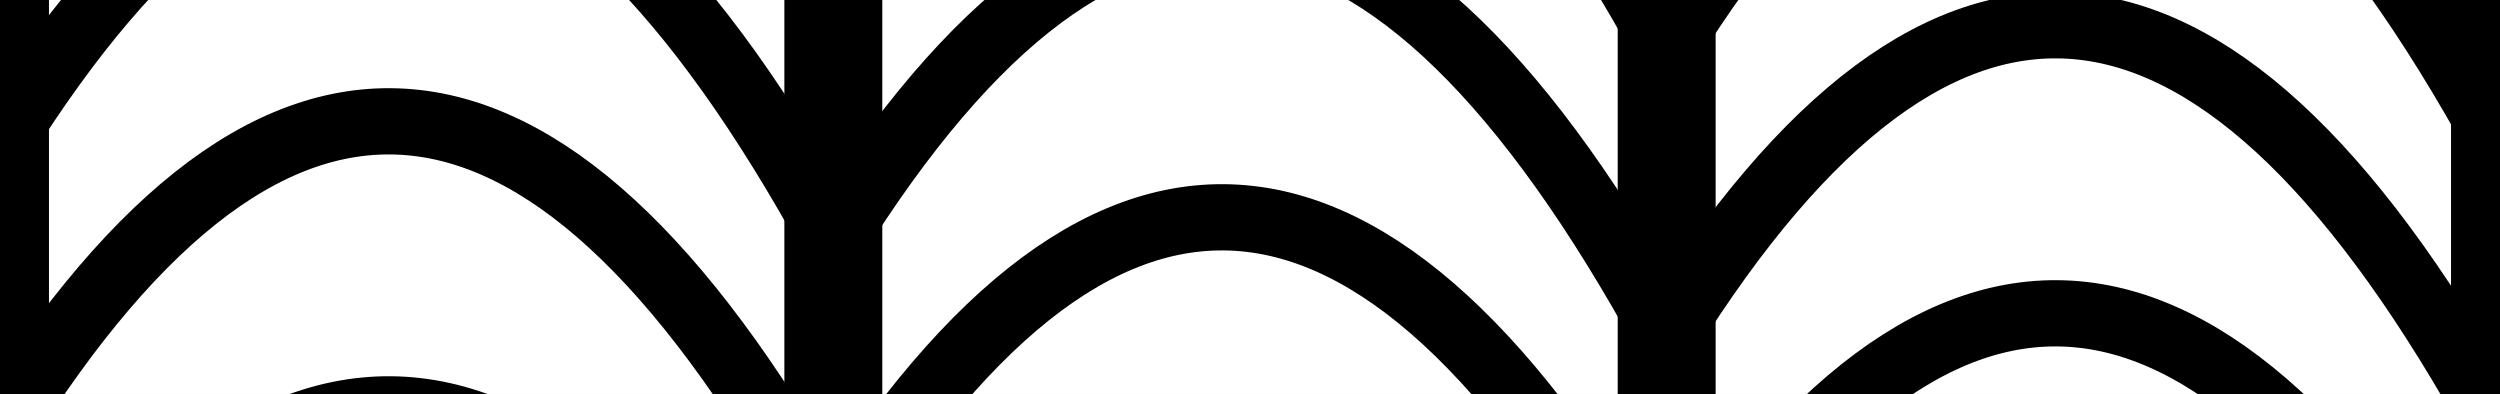
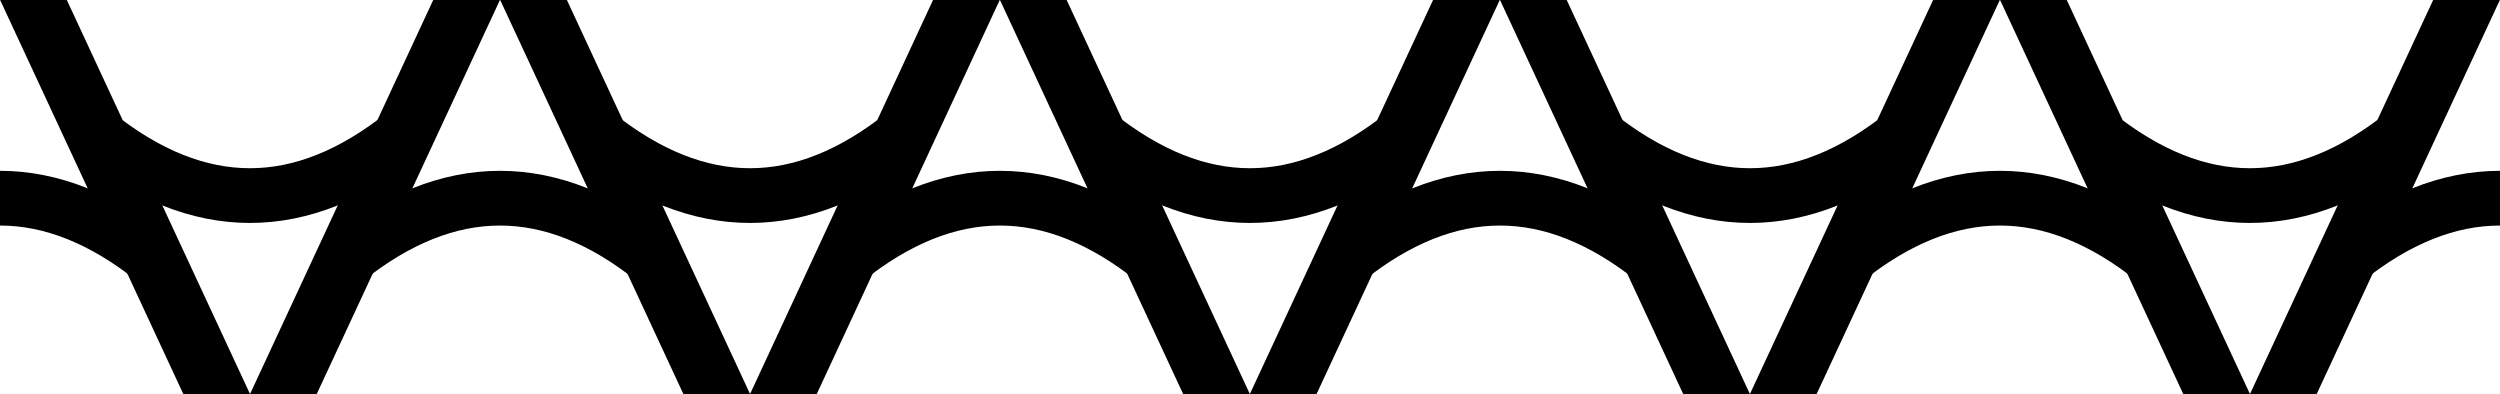
<svg xmlns="http://www.w3.org/2000/svg" viewBox="0 0 8.679 1.367" width="8.679" height="1.367">
  <rect width="8.679" height="1.367" fill="#fff" />
-   <g fill="none" stroke="#000" stroke-linecap="round">
-     <line x1="0" y1="-1" x2="0" y2="2.367" stroke-width="0.34" />
-     <line x1="2.893" y1="-1" x2="2.893" y2="2.367" stroke-width="0.34" />
-     <line x1="5.786" y1="-1" x2="5.786" y2="2.367" stroke-width="0.34" />
-     <line x1="8.679" y1="-1" x2="8.679" y2="2.367" stroke-width="0.34" />
-     <path d="M0 -1.5 Q1.446 -3.813 2.893 -1.167" stroke-width="0.23" />
-     <path d="M2.893 -1.167 Q4.339 -3.48 5.786 -0.833" stroke-width="0.23" />
-     <path d="M5.786 -0.833 Q7.232 -3.147 8.679 -0.5" stroke-width="0.23" />
-     <path d="M0 -0.5 Q1.446 -2.813 2.893 -0.167" stroke-width="0.23" />
-     <path d="M2.893 -0.167 Q4.339 -2.48 5.786 0.167" stroke-width="0.23" />
-     <path d="M5.786 0.167 Q7.232 -2.147 8.679 0.5" stroke-width="0.23" />
-     <path d="M0 0.5 Q1.446 -1.813 2.893 0.833" stroke-width="0.23" />
-     <path d="M2.893 0.833 Q4.339 -1.48 5.786 1.167" stroke-width="0.23" />
-     <path d="M5.786 1.167 Q7.232 -1.147 8.679 1.5" stroke-width="0.23" />
-     <path d="M0 1.5 Q1.446 -0.813 2.893 1.833" stroke-width="0.23" />
-     <path d="M2.893 1.833 Q4.339 -0.48 5.786 2.167" stroke-width="0.23" />
-     <path d="M5.786 2.167 Q7.232 -0.147 8.679 2.5" stroke-width="0.23" />
-     <path d="M0 2.5 Q1.446 0.187 2.893 2.833" stroke-width="0.23" />
-     <path d="M2.893 2.833 Q4.339 0.52 5.786 3.167" stroke-width="0.23" />
-     <path d="M5.786 3.167 Q7.232 0.853 8.679 3.5" stroke-width="0.23" />
-     <path d="M0 3.5 Q1.446 1.187 2.893 3.833" stroke-width="0.23" />
-     <path d="M2.893 3.833 Q4.339 1.52 5.786 4.167" stroke-width="0.23" />
-     <path d="M5.786 4.167 Q7.232 1.853 8.679 4.5" stroke-width="0.23" />
-     <path d="M0 4.5 Q1.446 2.187 2.893 4.833" stroke-width="0.23" />
-     <path d="M2.893 4.833 Q4.339 2.52 5.786 5.167" stroke-width="0.23" />
-     <path d="M5.786 5.167 Q7.232 2.853 8.679 5.5" stroke-width="0.23" />
+   <g fill="none" stroke="#000" stroke-linecap="round" stroke-linejoin="round">
+     <path stroke-width="0.21" d="M-1.736 -0.25 L-0.868 1.617 L0 -0.25 L0.868 1.617 L1.736 -0.25 L2.604 1.617 L3.471 -0.25 L4.339 1.617 L5.207 -0.25 L6.075 1.617 L6.943 -0.25 L7.811 1.617 L8.679 -0.25 L9.547 1.617 L10.414 -0.25" />
+     <path stroke-width="0.19" d="M-1.403 0.465 Q-0.868 0.893 -0.332 0.465" />
+     <path stroke-width="0.19" d="M-0.536 0.902 Q0 0.474 0.536 0.902" />
+     <path stroke-width="0.19" d="M0.332 0.465 Q0.868 0.893 1.403 0.465" />
+     <path stroke-width="0.19" d="M1.2 0.902 Q1.736 0.474 2.271 0.902" />
+     <path stroke-width="0.19" d="M2.068 0.465 Q2.604 0.893 3.139 0.465" />
+     <path stroke-width="0.19" d="M2.936 0.902 Q3.471 0.474 4.007 0.902" />
+     <path stroke-width="0.19" d="M3.804 0.465 Q4.339 0.893 4.875 0.465" />
+     <path stroke-width="0.19" d="M4.672 0.902 Q5.207 0.474 5.743 0.902" />
+     <path stroke-width="0.19" d="M5.54 0.465 Q6.075 0.893 6.611 0.465" />
+     <path stroke-width="0.19" d="M6.407 0.902 Q6.943 0.474 7.479 0.902" />
+     <path stroke-width="0.19" d="M7.275 0.465 Q7.811 0.893 8.346 0.465" />
+     <path stroke-width="0.19" d="M8.143 0.902 Q8.679 0.474 9.214 0.902" />
+     <path stroke-width="0.19" d="M9.011 0.465 Q9.547 0.893 10.082 0.465" />
  </g>
</svg>
